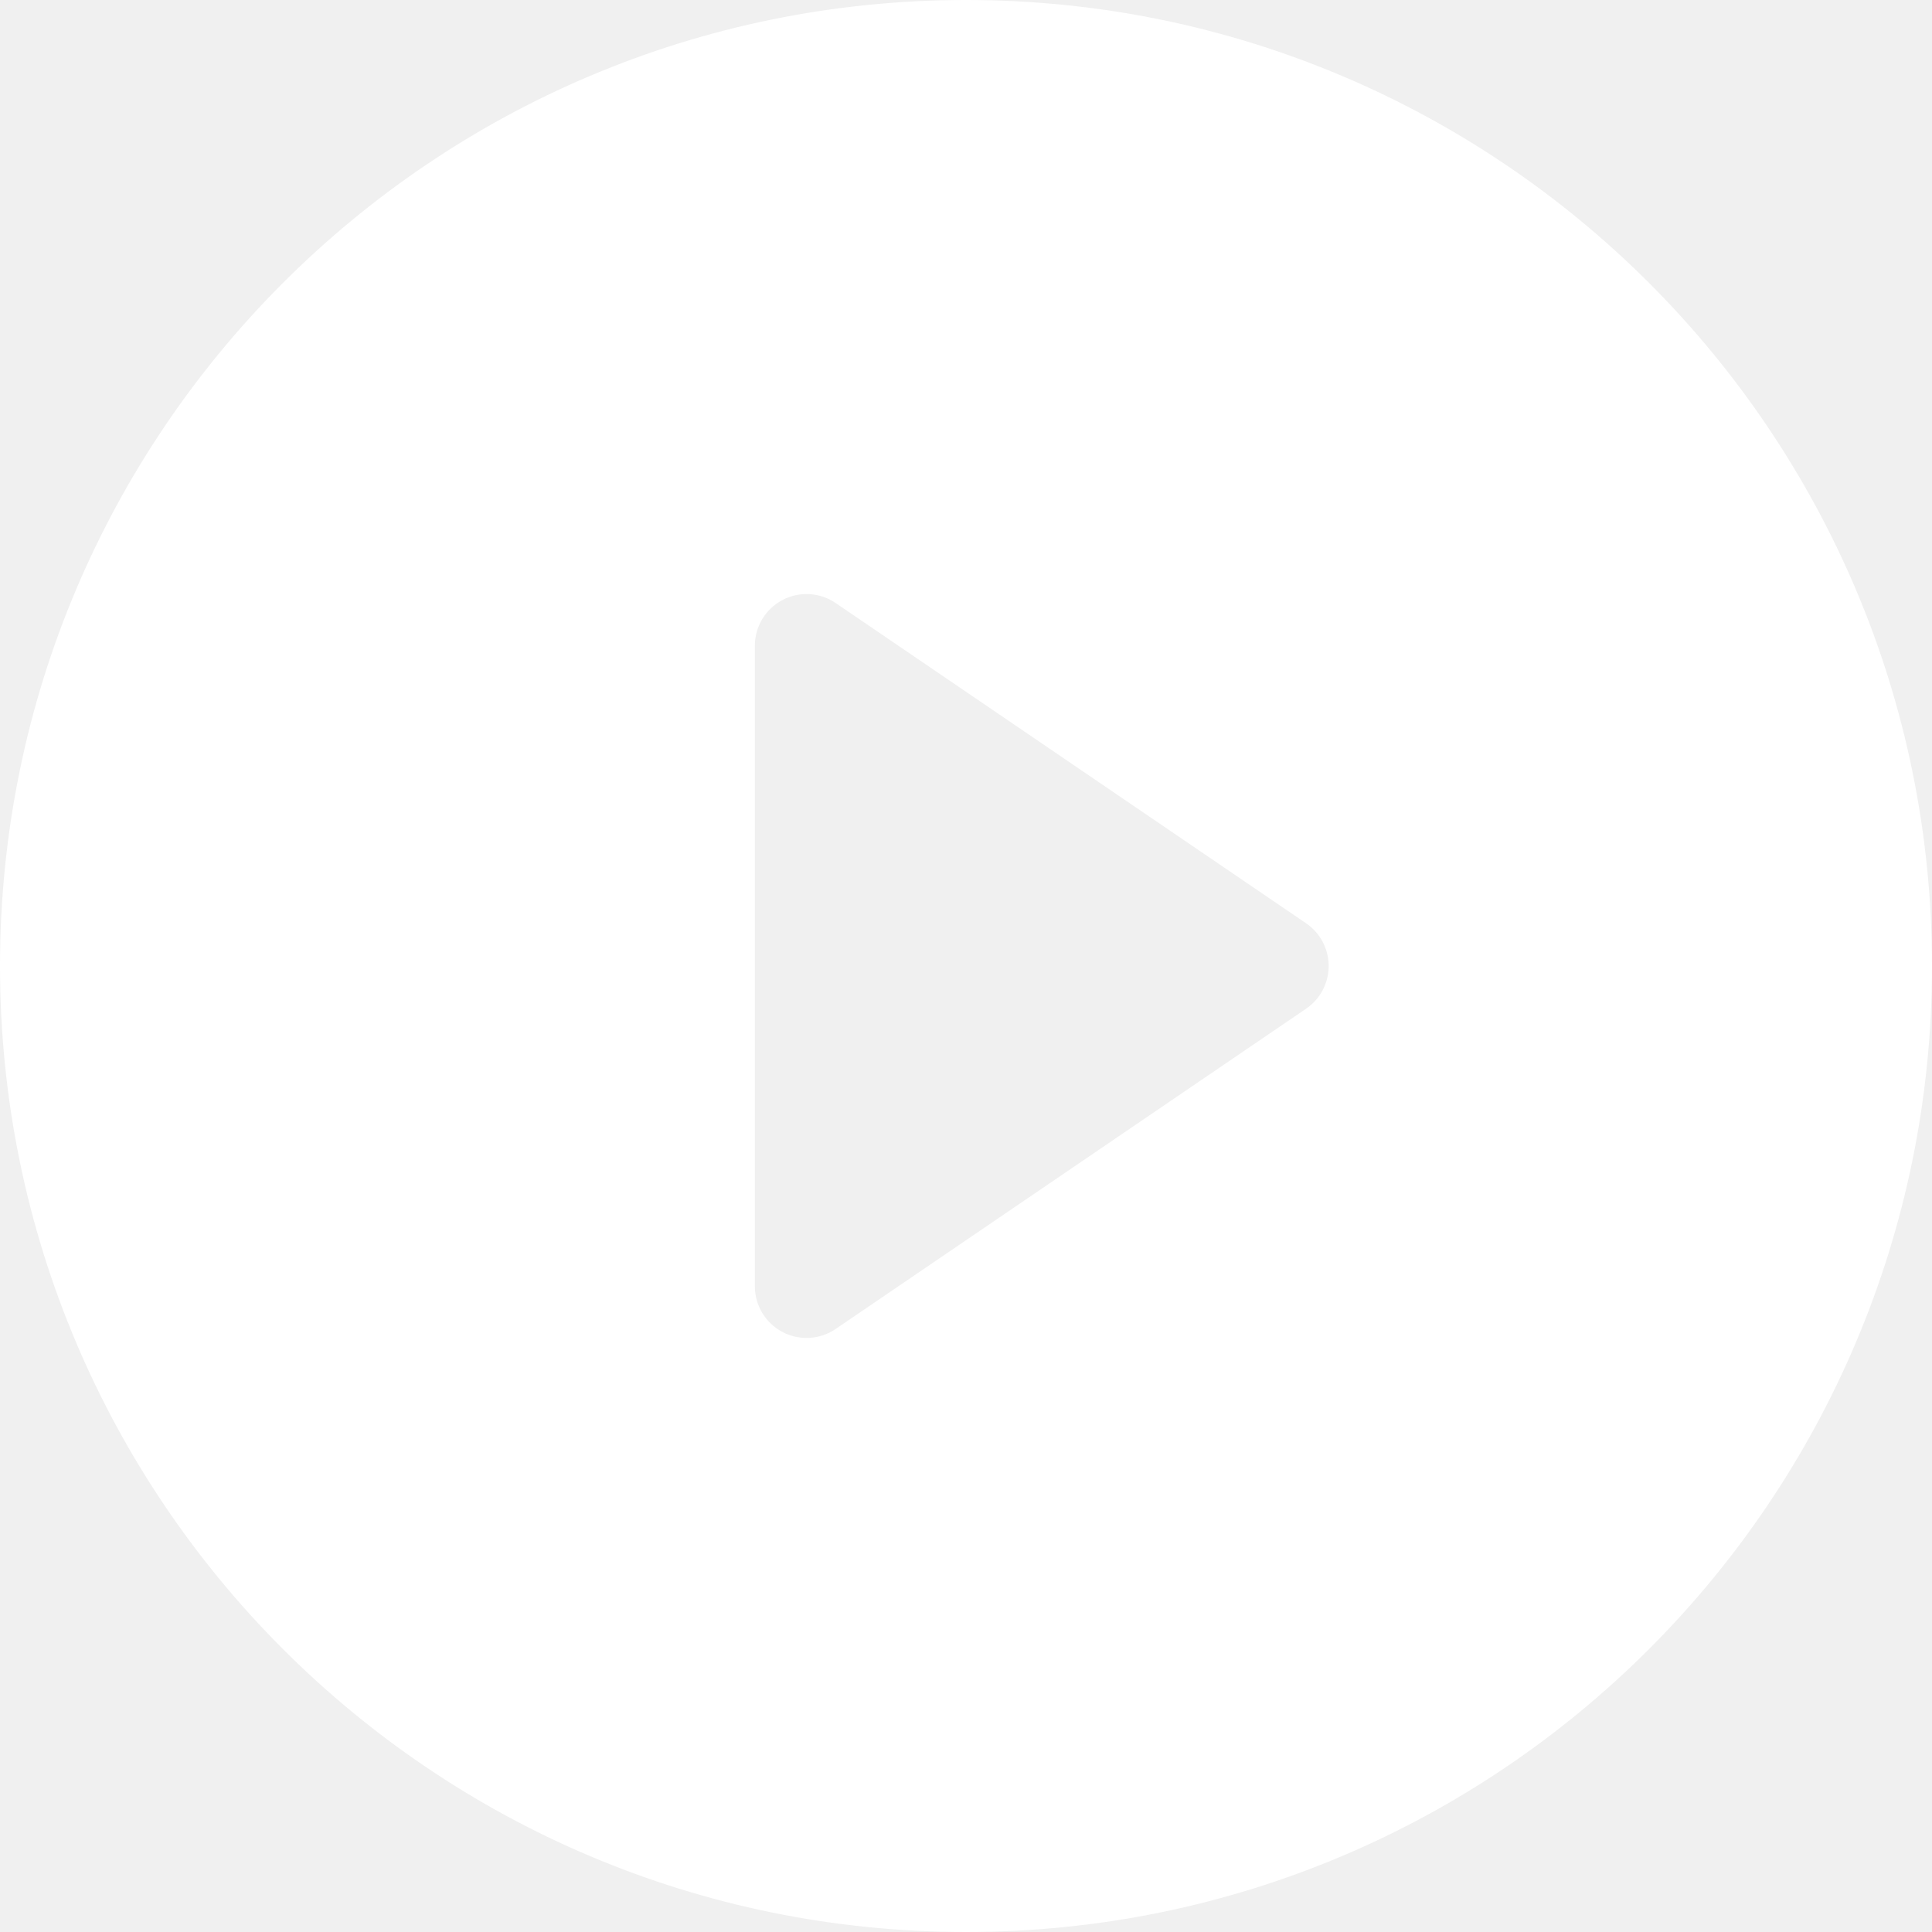
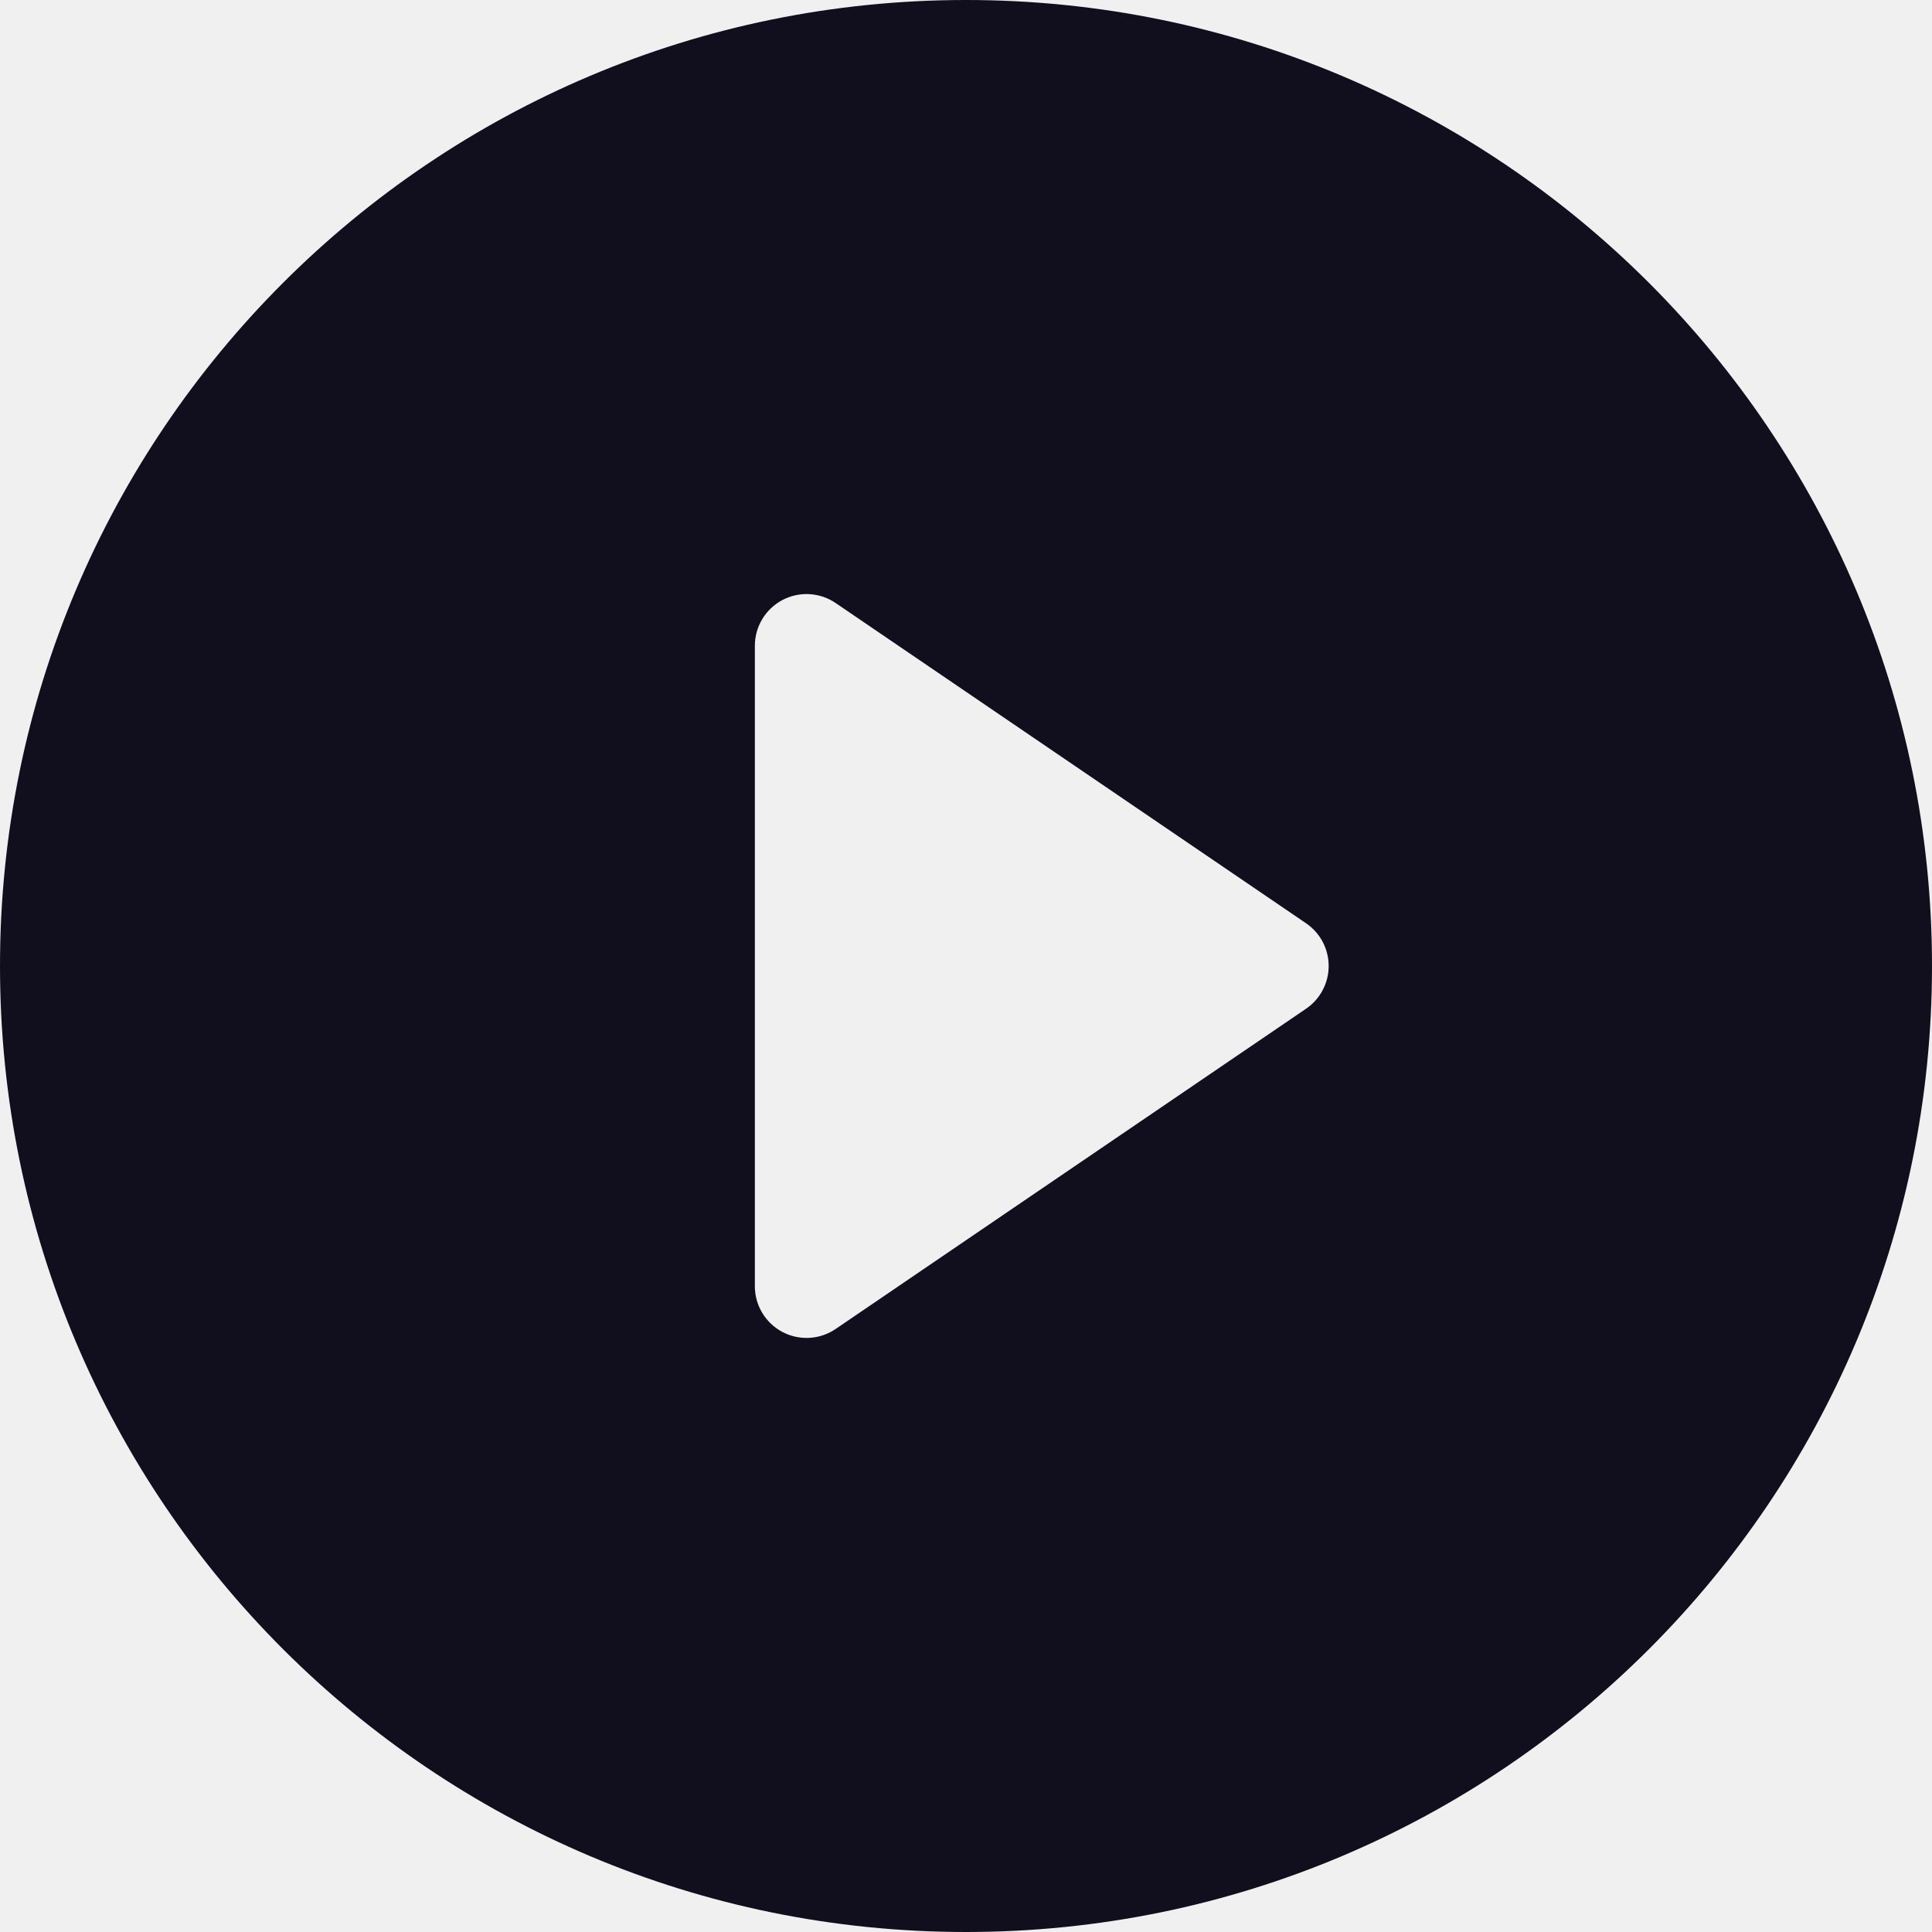
- <svg xmlns="http://www.w3.org/2000/svg" fill="#ffffff" height="800px" width="800px" version="1.1" id="Layer_1" viewBox="0 0 459 459" xml:space="preserve">
+ <svg xmlns="http://www.w3.org/2000/svg" fill="#110f1e" height="800px" width="800px" version="1.1" id="Layer_1" viewBox="0 0 459 459" xml:space="preserve">
  <g>
    <g>
      <path d="M229.5,0C102.751,0,0,102.751,0,229.5S102.751,459,229.5,459S459,356.249,459,229.5S356.249,0,229.5,0z M310.292,239.651    l-111.764,76.084c-3.761,2.56-8.63,2.831-12.652,0.704c-4.022-2.128-6.538-6.305-6.538-10.855V153.416    c0-4.55,2.516-8.727,6.538-10.855c4.022-2.127,8.891-1.857,12.652,0.704l111.764,76.084c3.359,2.287,5.37,6.087,5.37,10.151    C315.662,233.564,313.652,237.364,310.292,239.651z" />
    </g>
  </g>
</svg>
